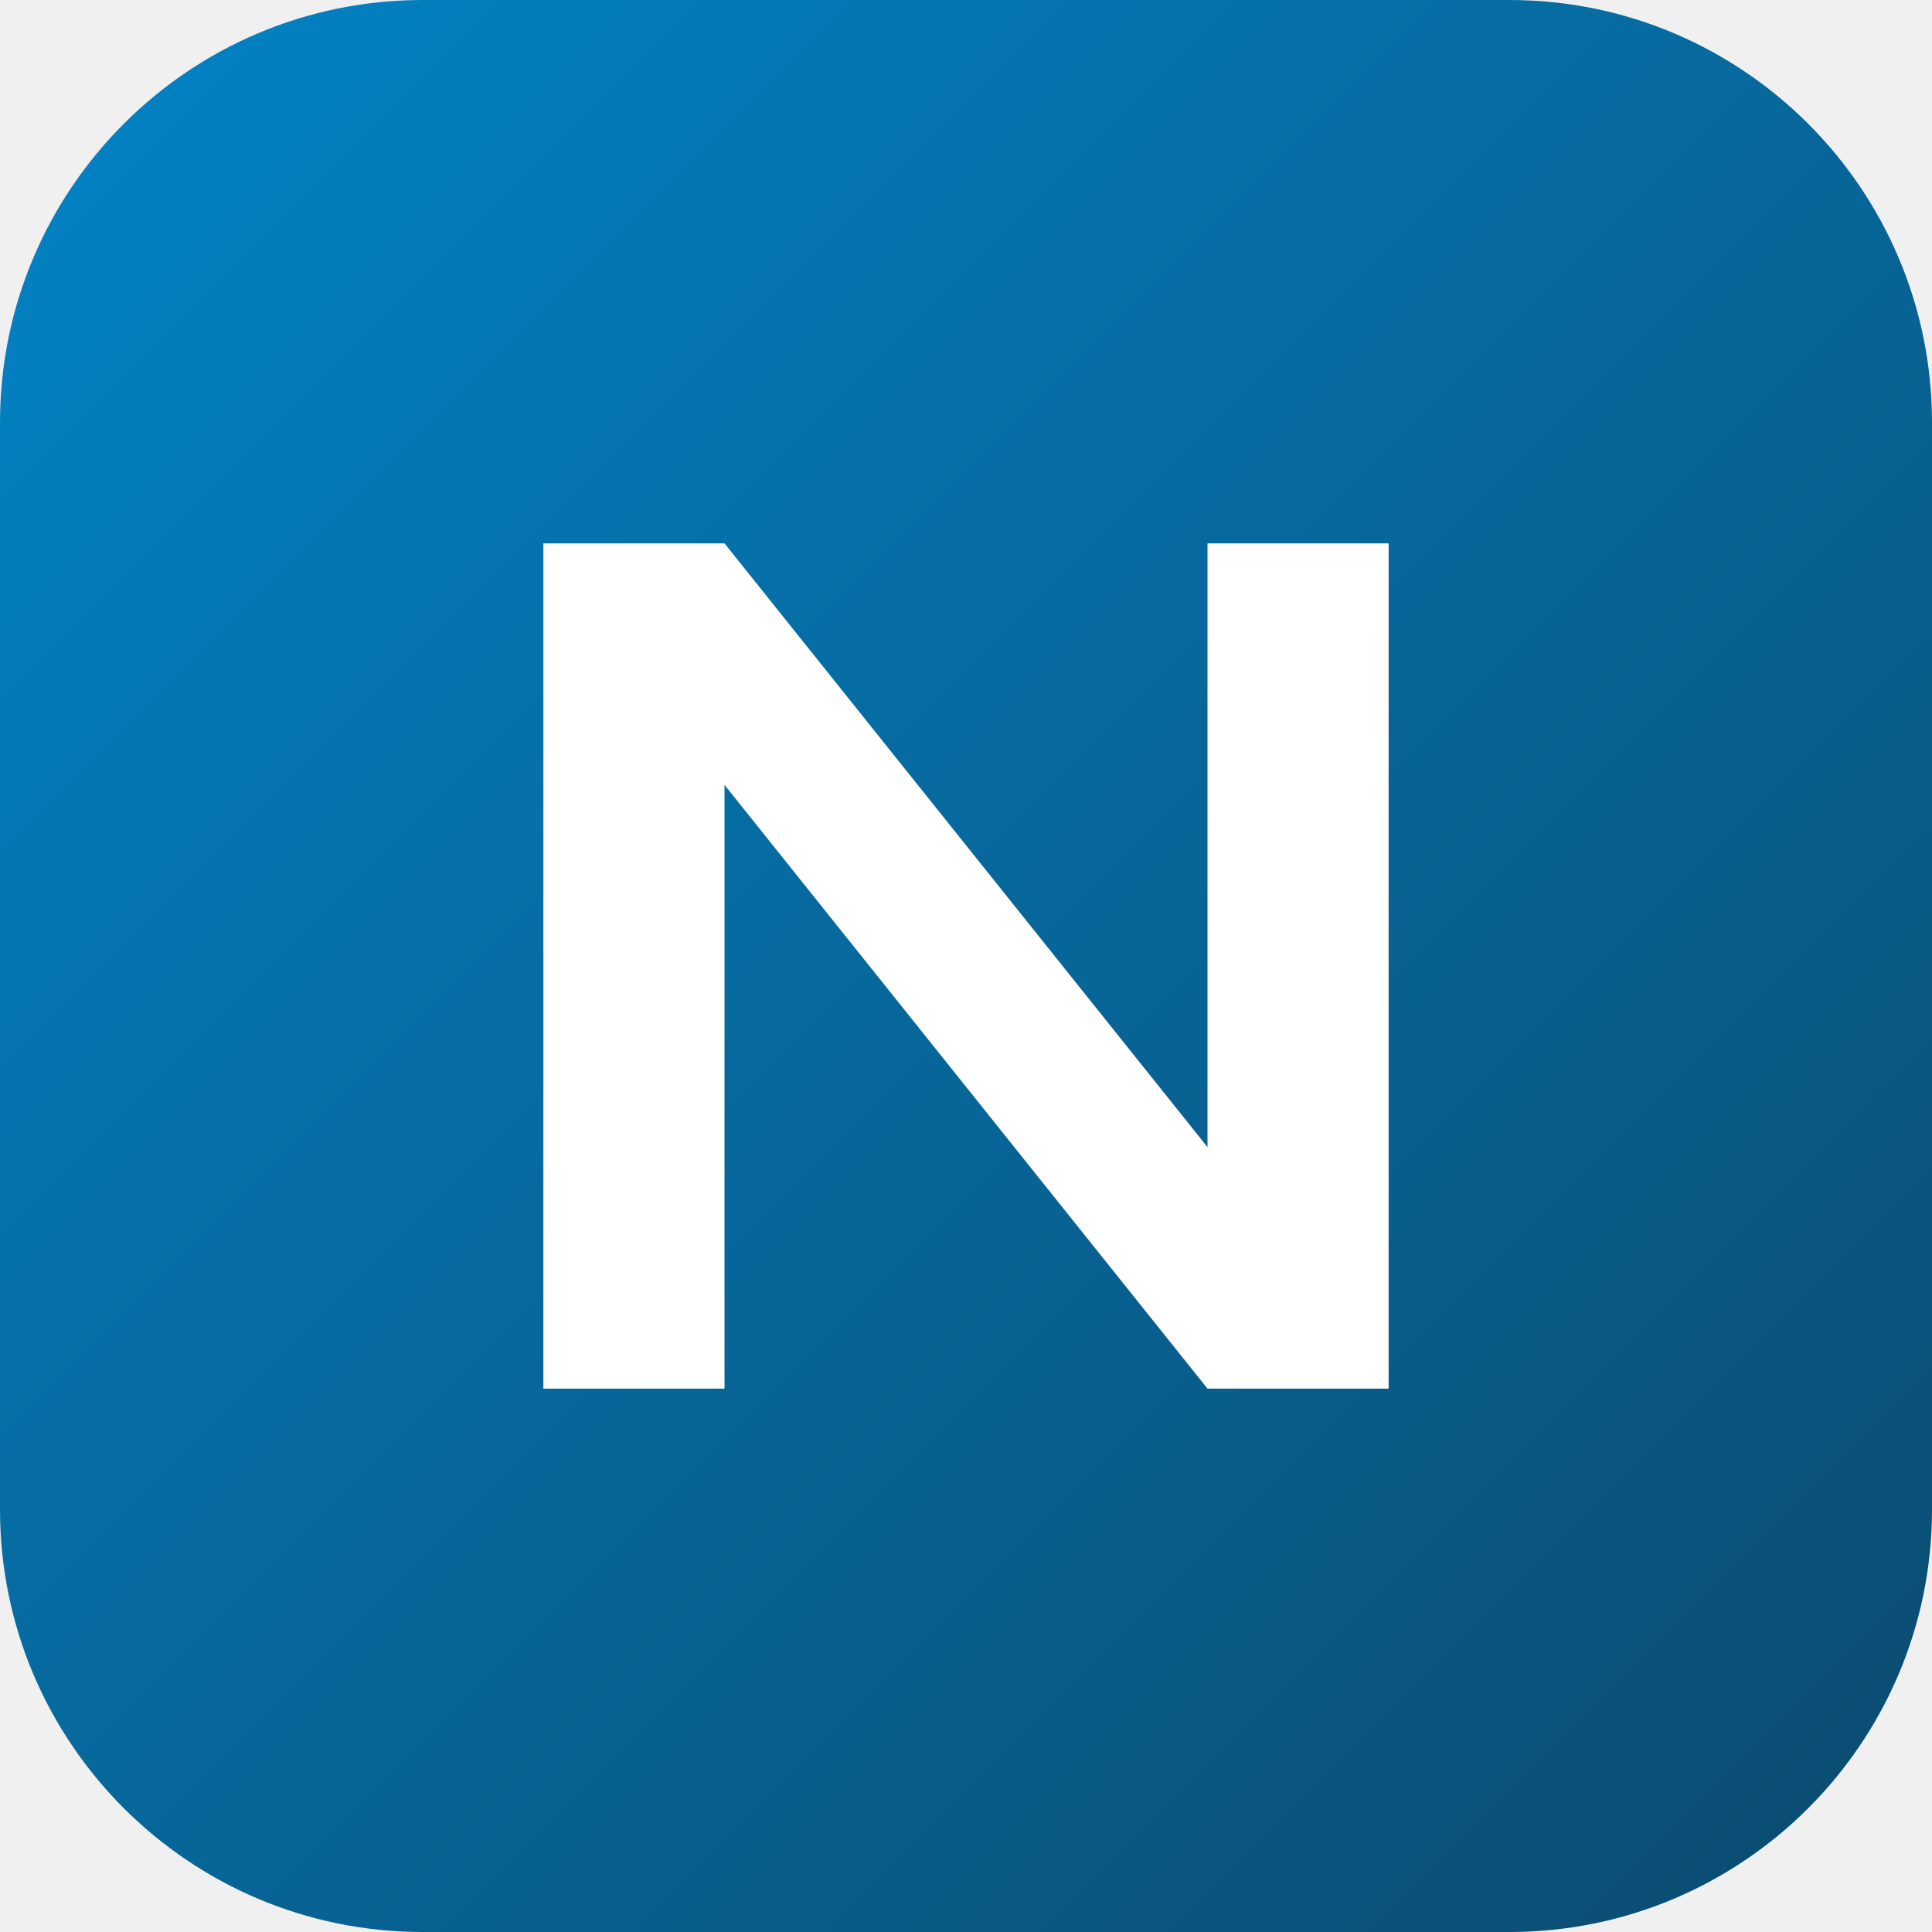
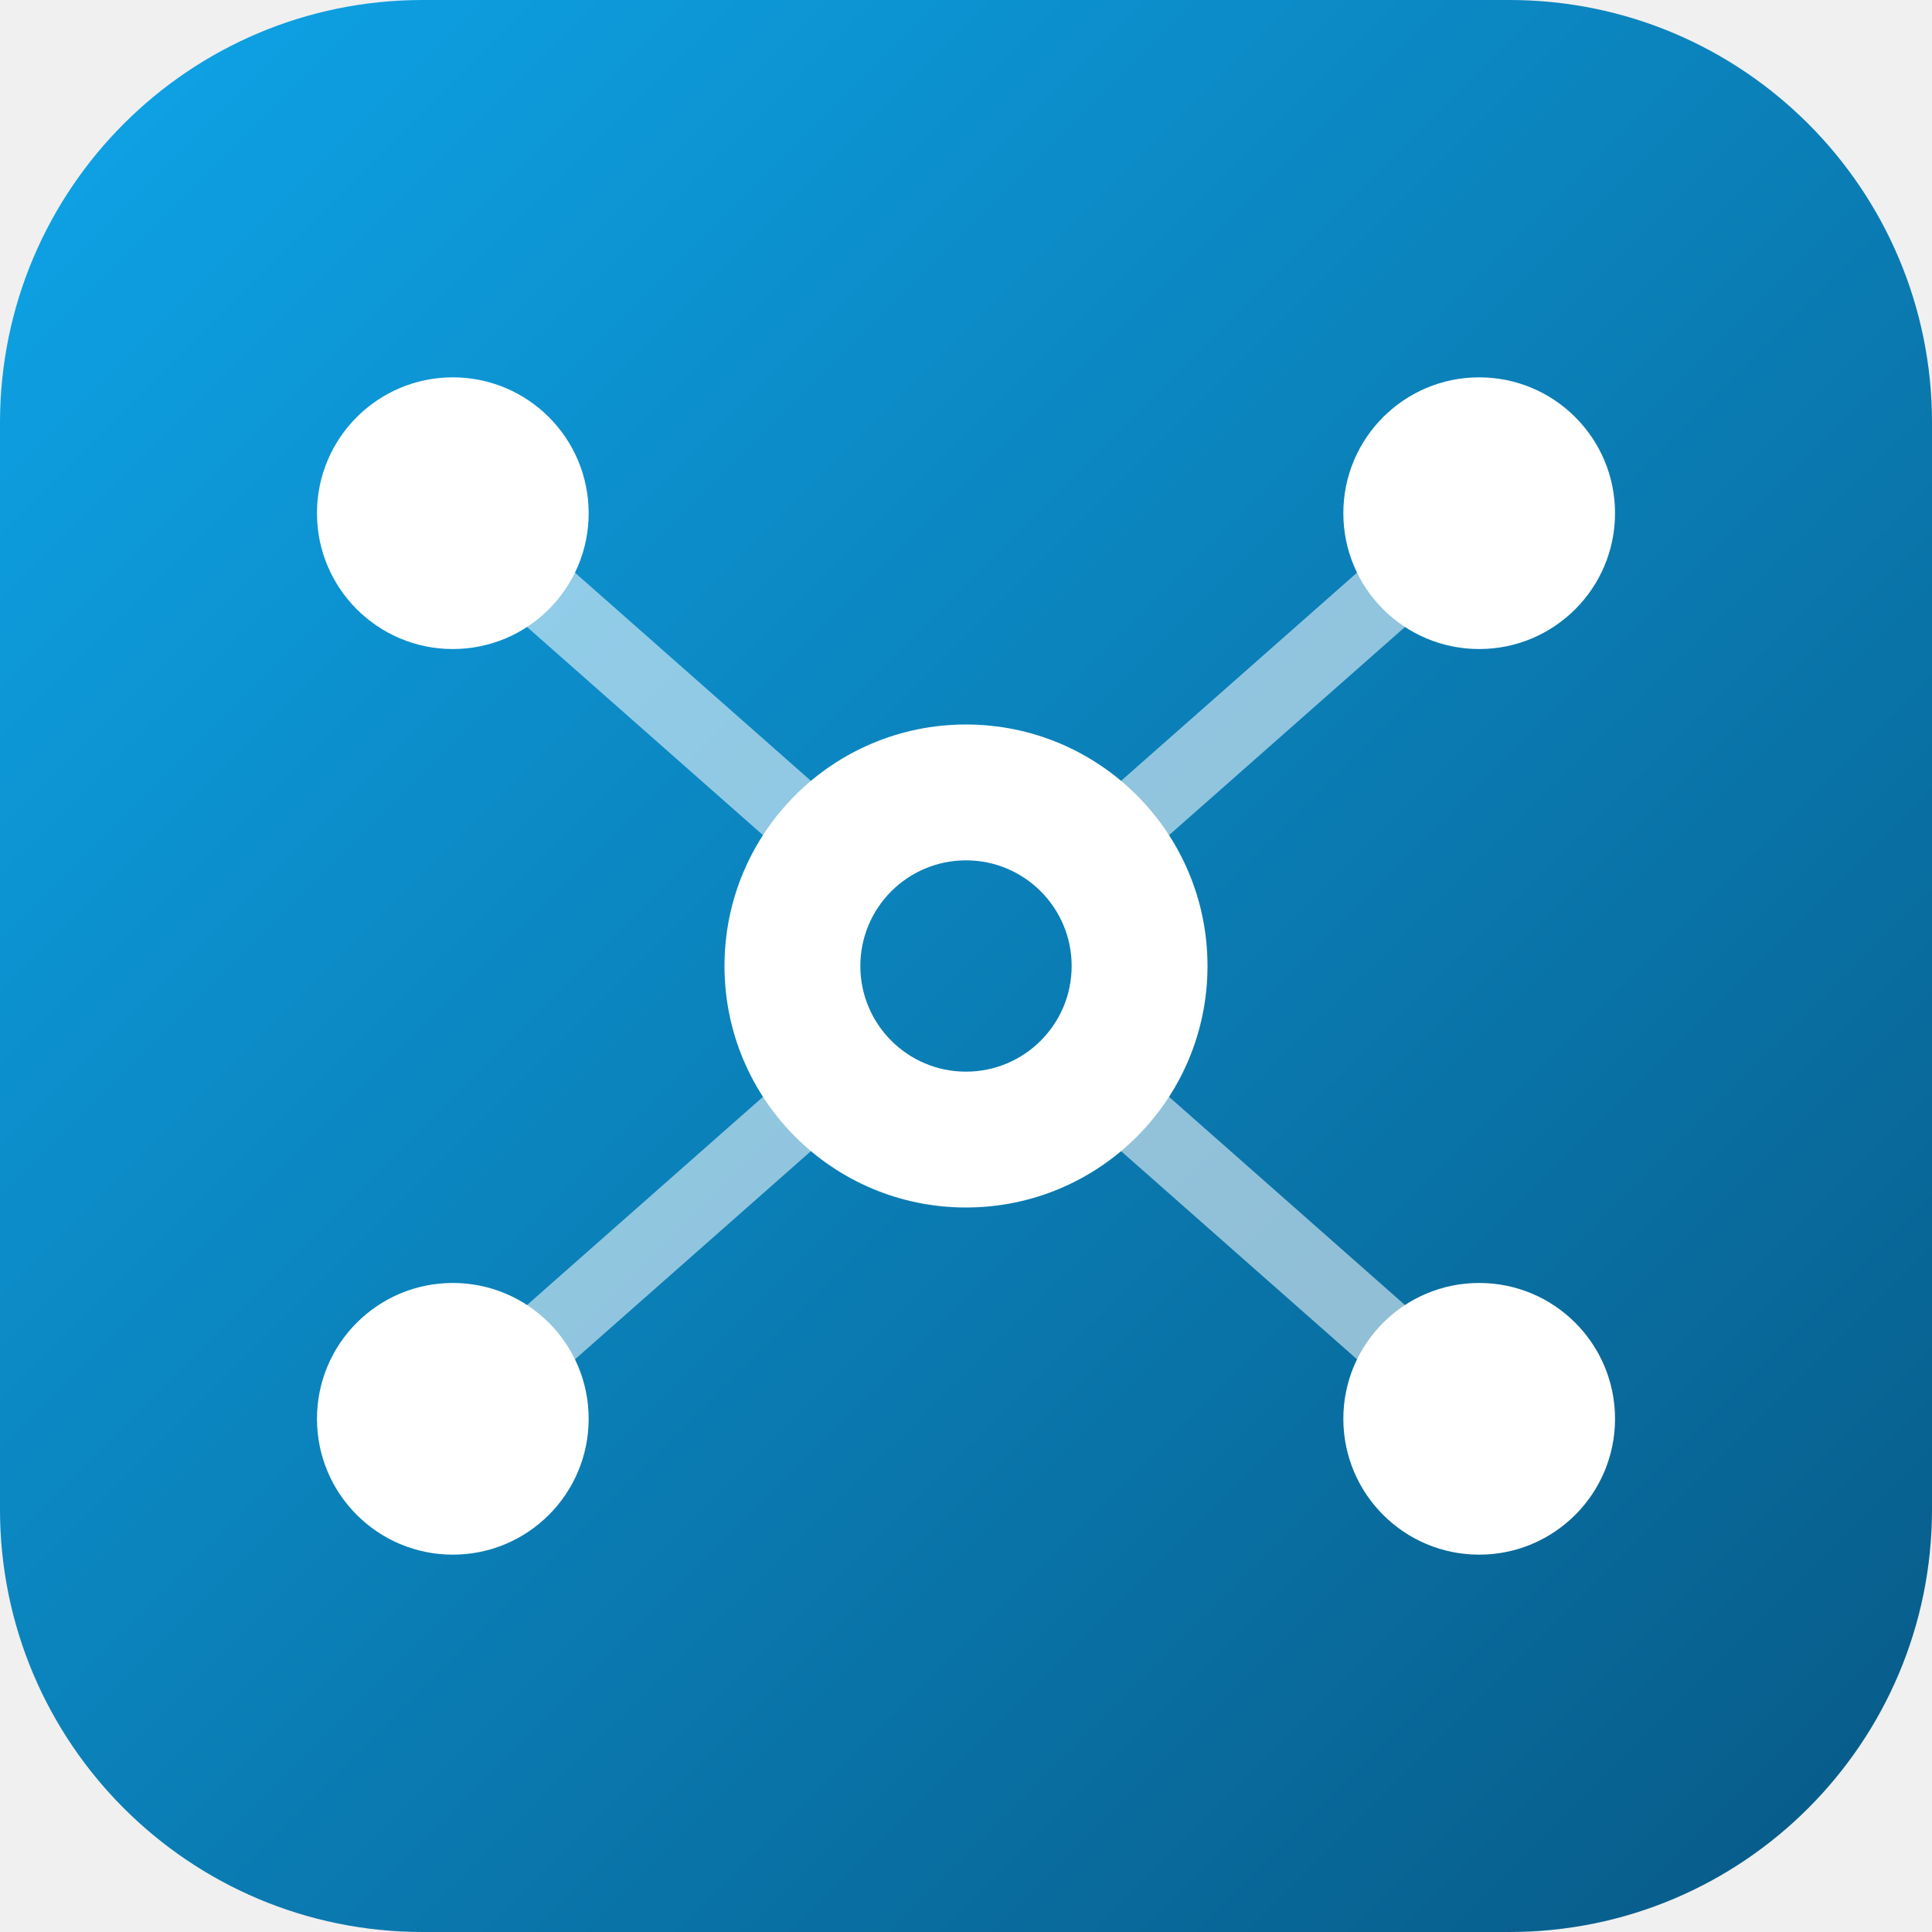
<svg xmlns="http://www.w3.org/2000/svg" viewBox="0 0 64 64" width="64" height="64">
  <defs>
-     <linearGradient id="bg" x1="0" y1="0" x2="64" y2="64" gradientUnits="userSpaceOnUse">
-       <stop offset="0" stop-color="#0284c7" />
-       <stop offset="1" stop-color="#0c4a6e" />
+     <linearGradient id="nrBg" x1="0" y1="0" x2="64" y2="64" gradientUnits="userSpaceOnUse">
+       <stop offset="0" stop-color="#0ea5e9" />
+       <stop offset="1" stop-color="#075985" />
    </linearGradient>
  </defs>
-   <rect width="64" height="64" rx="14" fill="url(#bg)" />
-   <path d="M 18 46 L 18 18 L 24 18 L 40 38 L 40 18 L 46 18 L 46 46 L 40 46 L 24 26 L 24 46 Z" fill="white" />
+   <rect width="64" height="64" rx="14" fill="url(#nrBg)" />
+   <g stroke="white" stroke-width="2.4" stroke-linecap="round" opacity="0.55">
+     <line x1="32" y1="32" x2="15" y2="17" />
+     <line x1="32" y1="32" x2="49" y2="17" />
+     <line x1="32" y1="32" x2="15" y2="47" />
+     <line x1="32" y1="32" x2="49" y2="47" />
+   </g>
+   <g fill="white">
+     <circle cx="15" cy="17" r="4.5" />
+     <circle cx="49" cy="17" r="4.5" />
+     <circle cx="15" cy="47" r="4.5" />
+     <circle cx="49" cy="47" r="4.5" />
+   </g>
+   <circle cx="32" cy="32" r="8" fill="white" />
+   <circle cx="32" cy="32" r="3.5" fill="url(#nrBg)" />
</svg>
